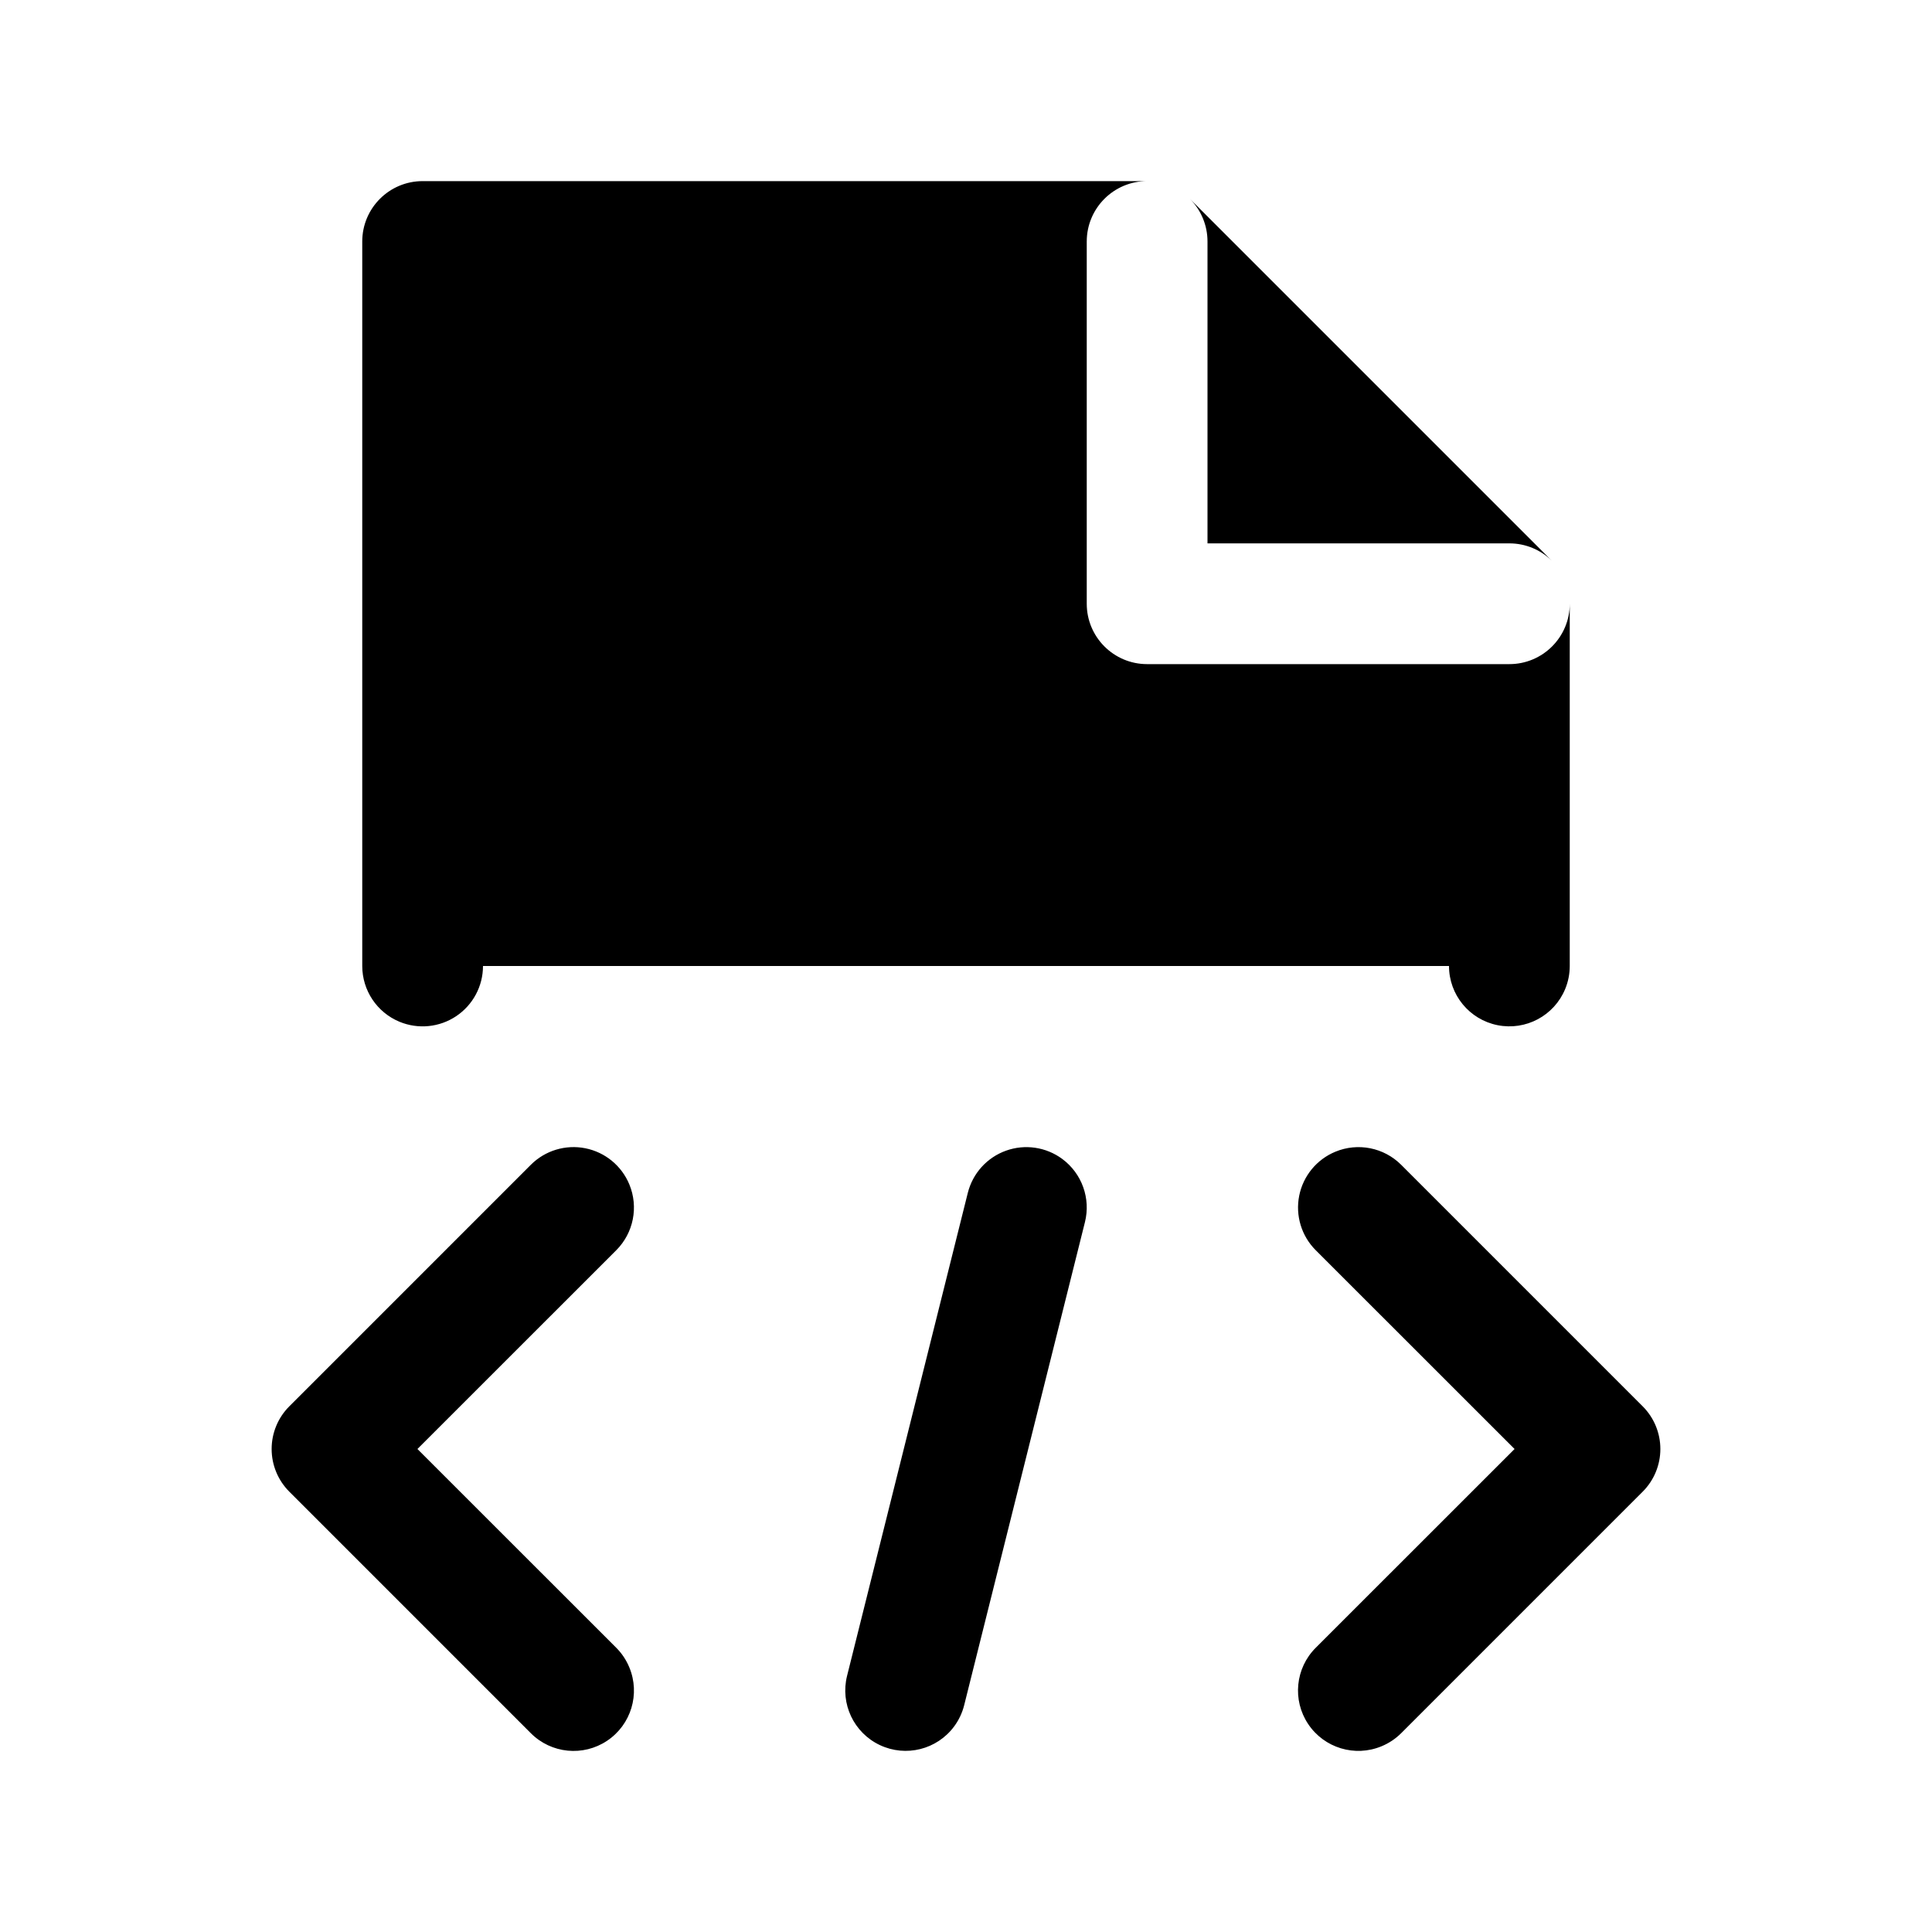
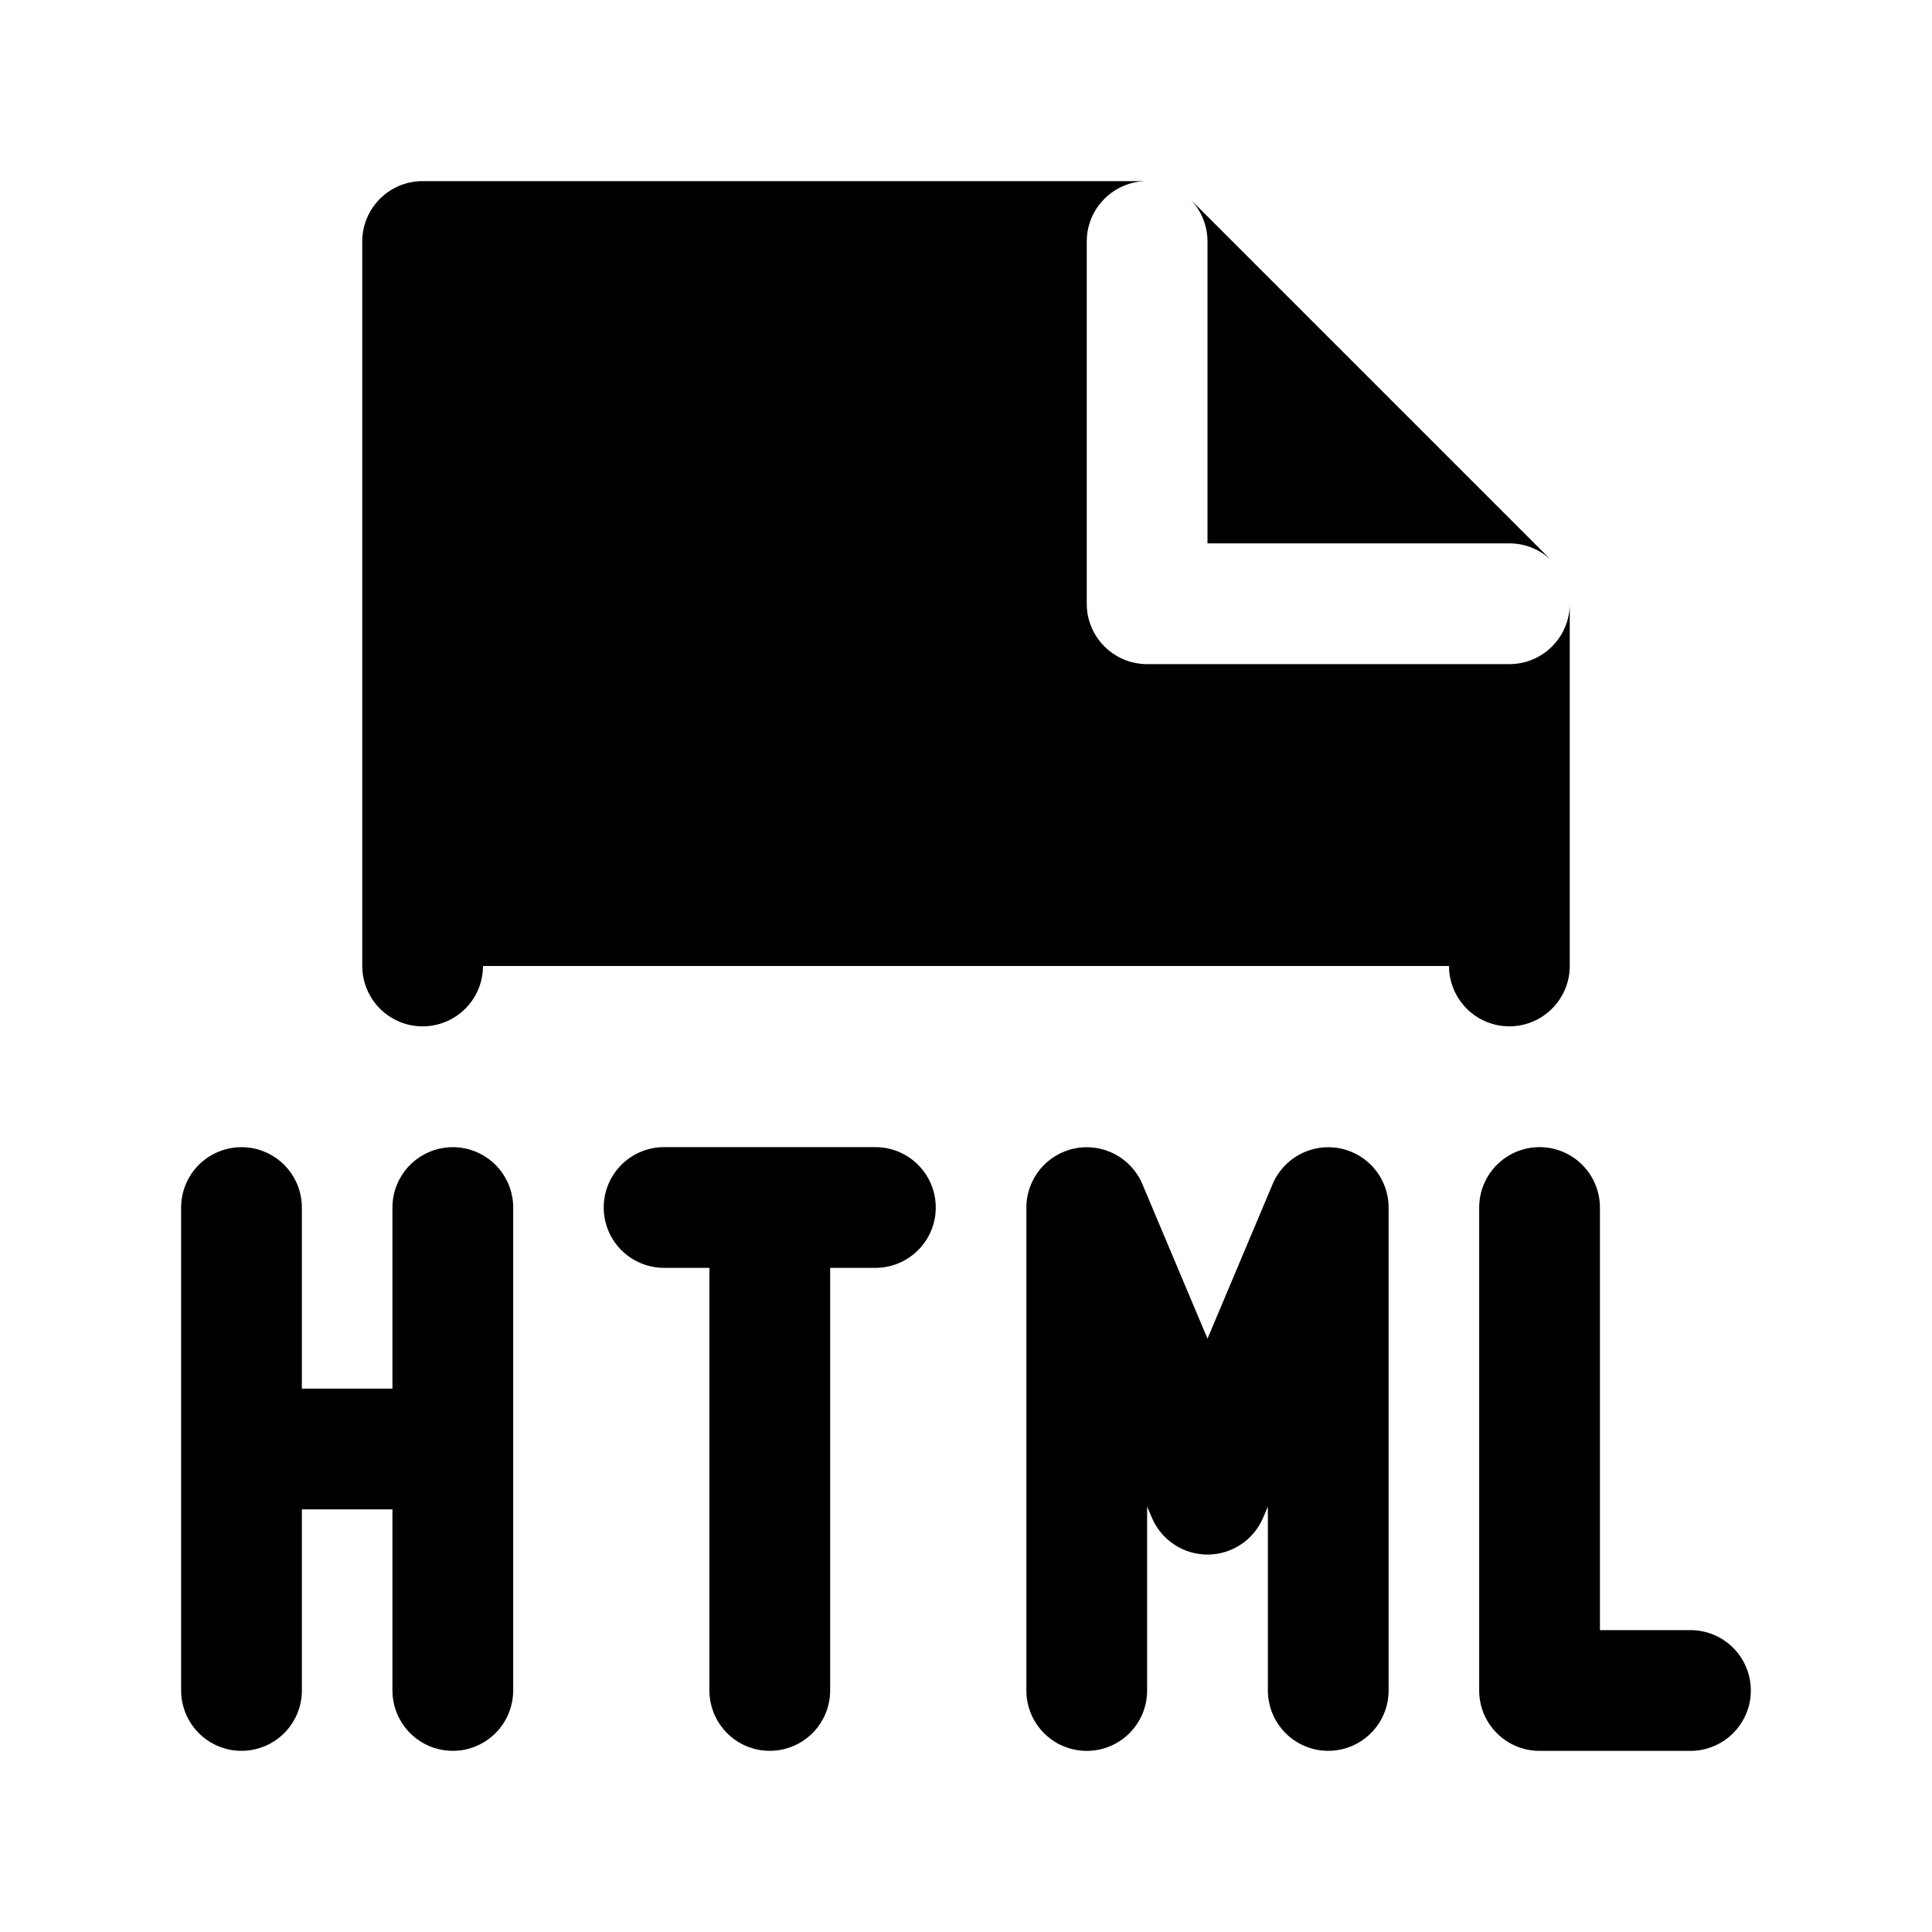
<svg xmlns="http://www.w3.org/2000/svg" viewBox="0 0 256 256" fill="currentColor">
-   <path d="M52.94 135.39A8 8 0 0 0 64 128H192A8 8 0 0 0 207.39 131.06A8 8 0 0 0 208 128V80A8 8 0 0 1 200 88H152A8 8 0 0 1 144 80V32A8 8 0 0 1 152 24H56A8 8 0 0 0 48 32V128A8 8 0 0 0 52.94 135.39ZM205.66 74.34A8 8 0 0 1 208 80A8 8 0 0 0 205.66 74.34ZM157.66 26.34A8 8 0 0 1 160 32V72H200A8 8 0 0 1 205.66 74.34L157.66 26.34ZM157.66 26.34A8 8 0 0 0 152 24A8 8 0 0 1 157.66 26.34ZM140.76 153.57A8 8 0 0 0 128.24 158.06L112.24 222.06A8 8 0 0 0 126.43 228.76A8 8 0 0 0 127.76 225.94L143.76 161.94A8 8 0 0 0 140.76 153.57ZM83.39 156.94A8 8 0 0 0 70.34 154.34L38.34 186.34A8 8 0 0 0 38.34 197.66L70.34 229.66A8 8 0 0 0 83.39 220.94A8 8 0 0 0 81.66 218.34L55.31 192L81.66 165.66A8 8 0 0 0 83.39 156.94ZM176.94 152.61A8 8 0 0 0 174.34 165.66L200.69 192L174.34 218.34A8 8 0 0 0 183.06 231.39A8 8 0 0 0 185.66 229.66L217.66 197.66A8 8 0 0 0 217.66 186.34L185.66 154.34A8 8 0 0 0 176.94 152.61Z" />
+   <path d="M52.94 135.39A8 8 0 0 0 64 128H192A8 8 0 0 0 207.39 131.06A8 8 0 0 0 208 128V80A8 8 0 0 1 200 88H152A8 8 0 0 1 144 80V32A8 8 0 0 1 152 24H56A8 8 0 0 0 48 32V128A8 8 0 0 0 52.94 135.39ZM205.66 74.34A8 8 0 0 1 208 80A8 8 0 0 0 205.66 74.34ZM157.66 26.34A8 8 0 0 1 160 32V72H200A8 8 0 0 1 205.66 74.34L157.66 26.34ZM157.66 26.34A8 8 0 0 0 152 24A8 8 0 0 1 157.66 26.34ZM144 232A8 8 0 0 0 152 224V199.62L152.63 201.1A8 8 0 0 0 167.37 201.1L168 199.62V224A8 8 0 0 0 183.39 227.06A8 8 0 0 0 184 224V160A8 8 0 0 0 168.63 156.9L160 177.38L151.37 156.9A8 8 0 0 0 136 160V224A8 8 0 0 0 144 232ZM52.61 227.06A8 8 0 0 0 68 224V160A8 8 0 0 0 52.61 156.94A8 8 0 0 0 52 160V184H40V160A8 8 0 0 0 24.61 156.94A8 8 0 0 0 24 160V224A8 8 0 0 0 39.39 227.06A8 8 0 0 0 40 224V200H52V224A8 8 0 0 0 52.61 227.06ZM82.34 154.34A8 8 0 0 0 88 168H94V224A8 8 0 0 0 109.39 227.06A8 8 0 0 0 110 224V168H116A8 8 0 0 0 119.06 152.61A8 8 0 0 0 116 152H88A8 8 0 0 0 82.34 154.34ZM207.06 152.61A8 8 0 0 0 196 160V224A8 8 0 0 0 204 232H224A8 8 0 0 0 227.06 216.61A8 8 0 0 0 224 216H212V160A8 8 0 0 0 207.06 152.61Z" />
</svg>
